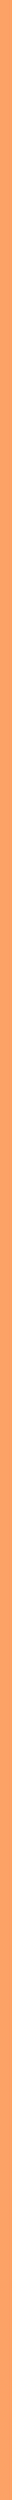
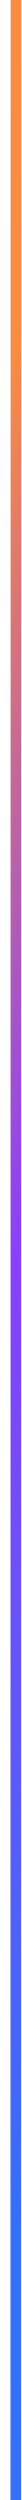
- <svg xmlns="http://www.w3.org/2000/svg" width="2" height="312" viewBox="0 0 2 312" fill="none">
-   <line x1="0.75" x2="0.75" y2="312" stroke="#FB8B40" stroke-opacity="0.8" stroke-width="1.5" />
+ <svg xmlns="http://www.w3.org/2000/svg" width="2" height="235" viewBox="0 0 2 235" fill="none">
+   <line x1="1.5" y1="3.3245e-05" x2="1.484" y2="235" stroke="url(#paint0_linear_458_1162)" />
+   <defs>
+     <linearGradient id="paint0_linear_458_1162" x1="0.723" y1="214.204" x2="-36.445" y2="206.073" gradientUnits="userSpaceOnUse">
+       <stop stop-color="#3370FB" />
+       <stop offset="0.523" stop-color="#8840FB" />
+       <stop offset="1" stop-color="#FB8B40" />
+     </linearGradient>
+   </defs>
</svg>
